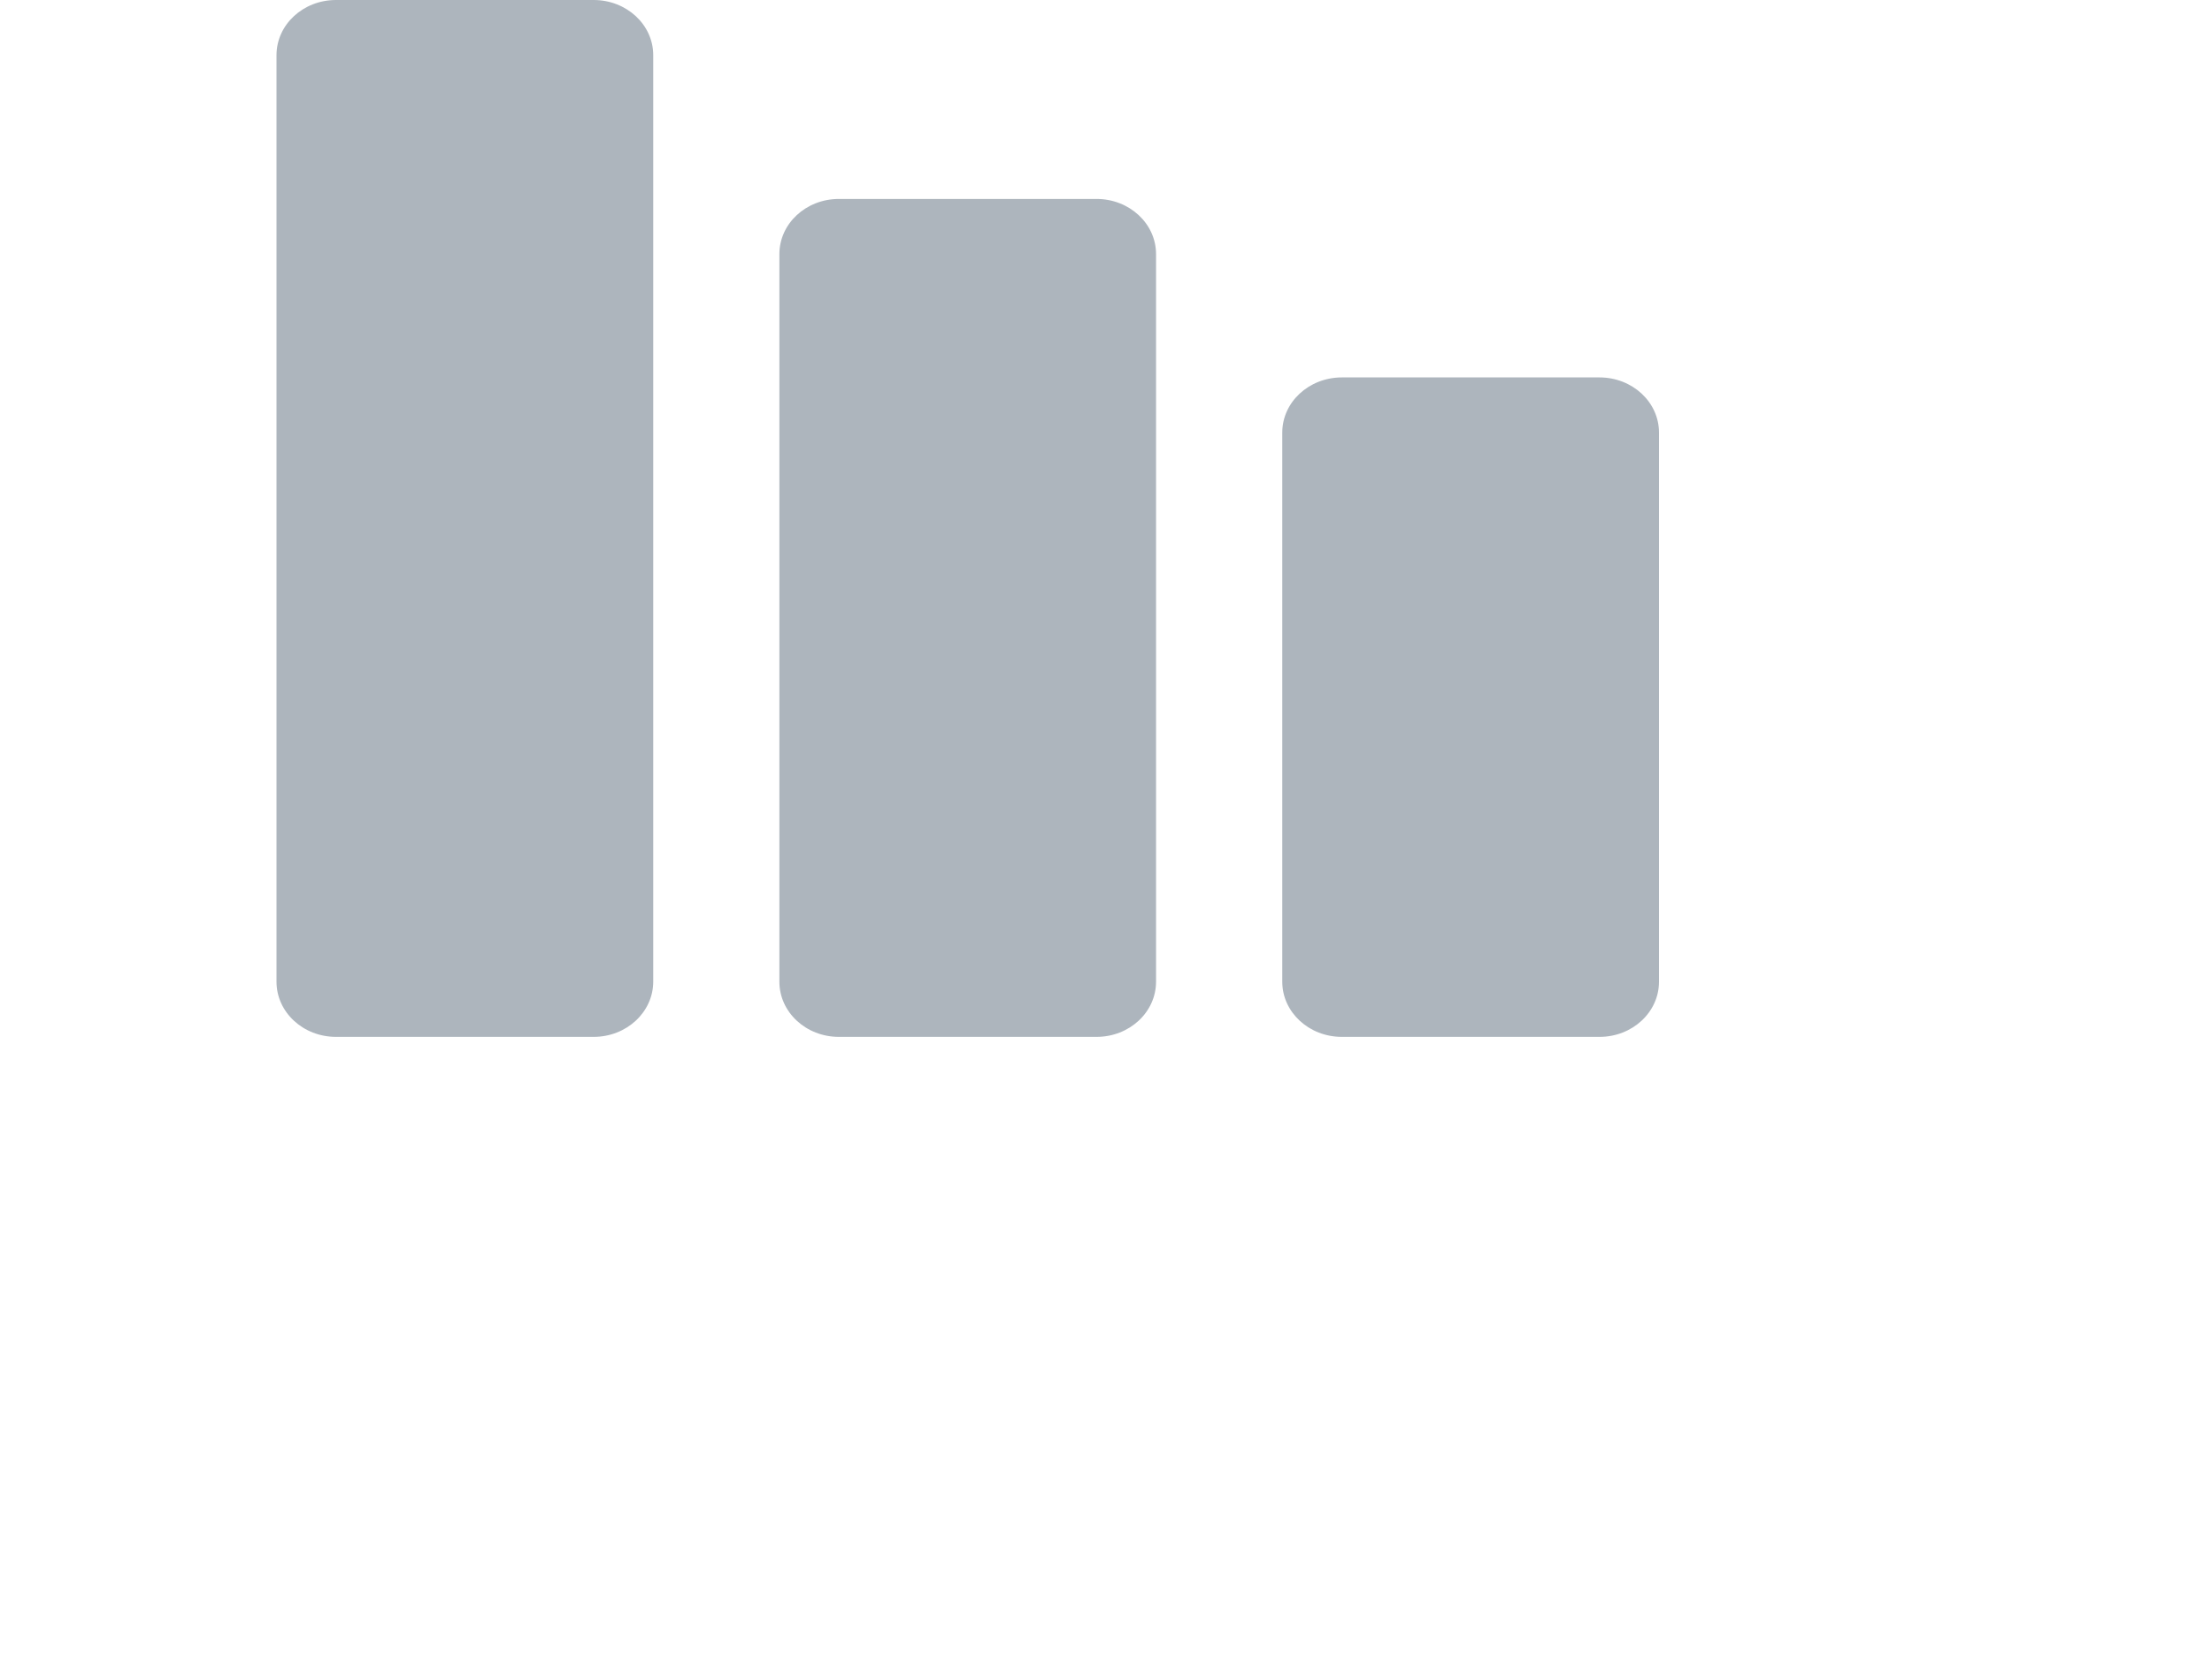
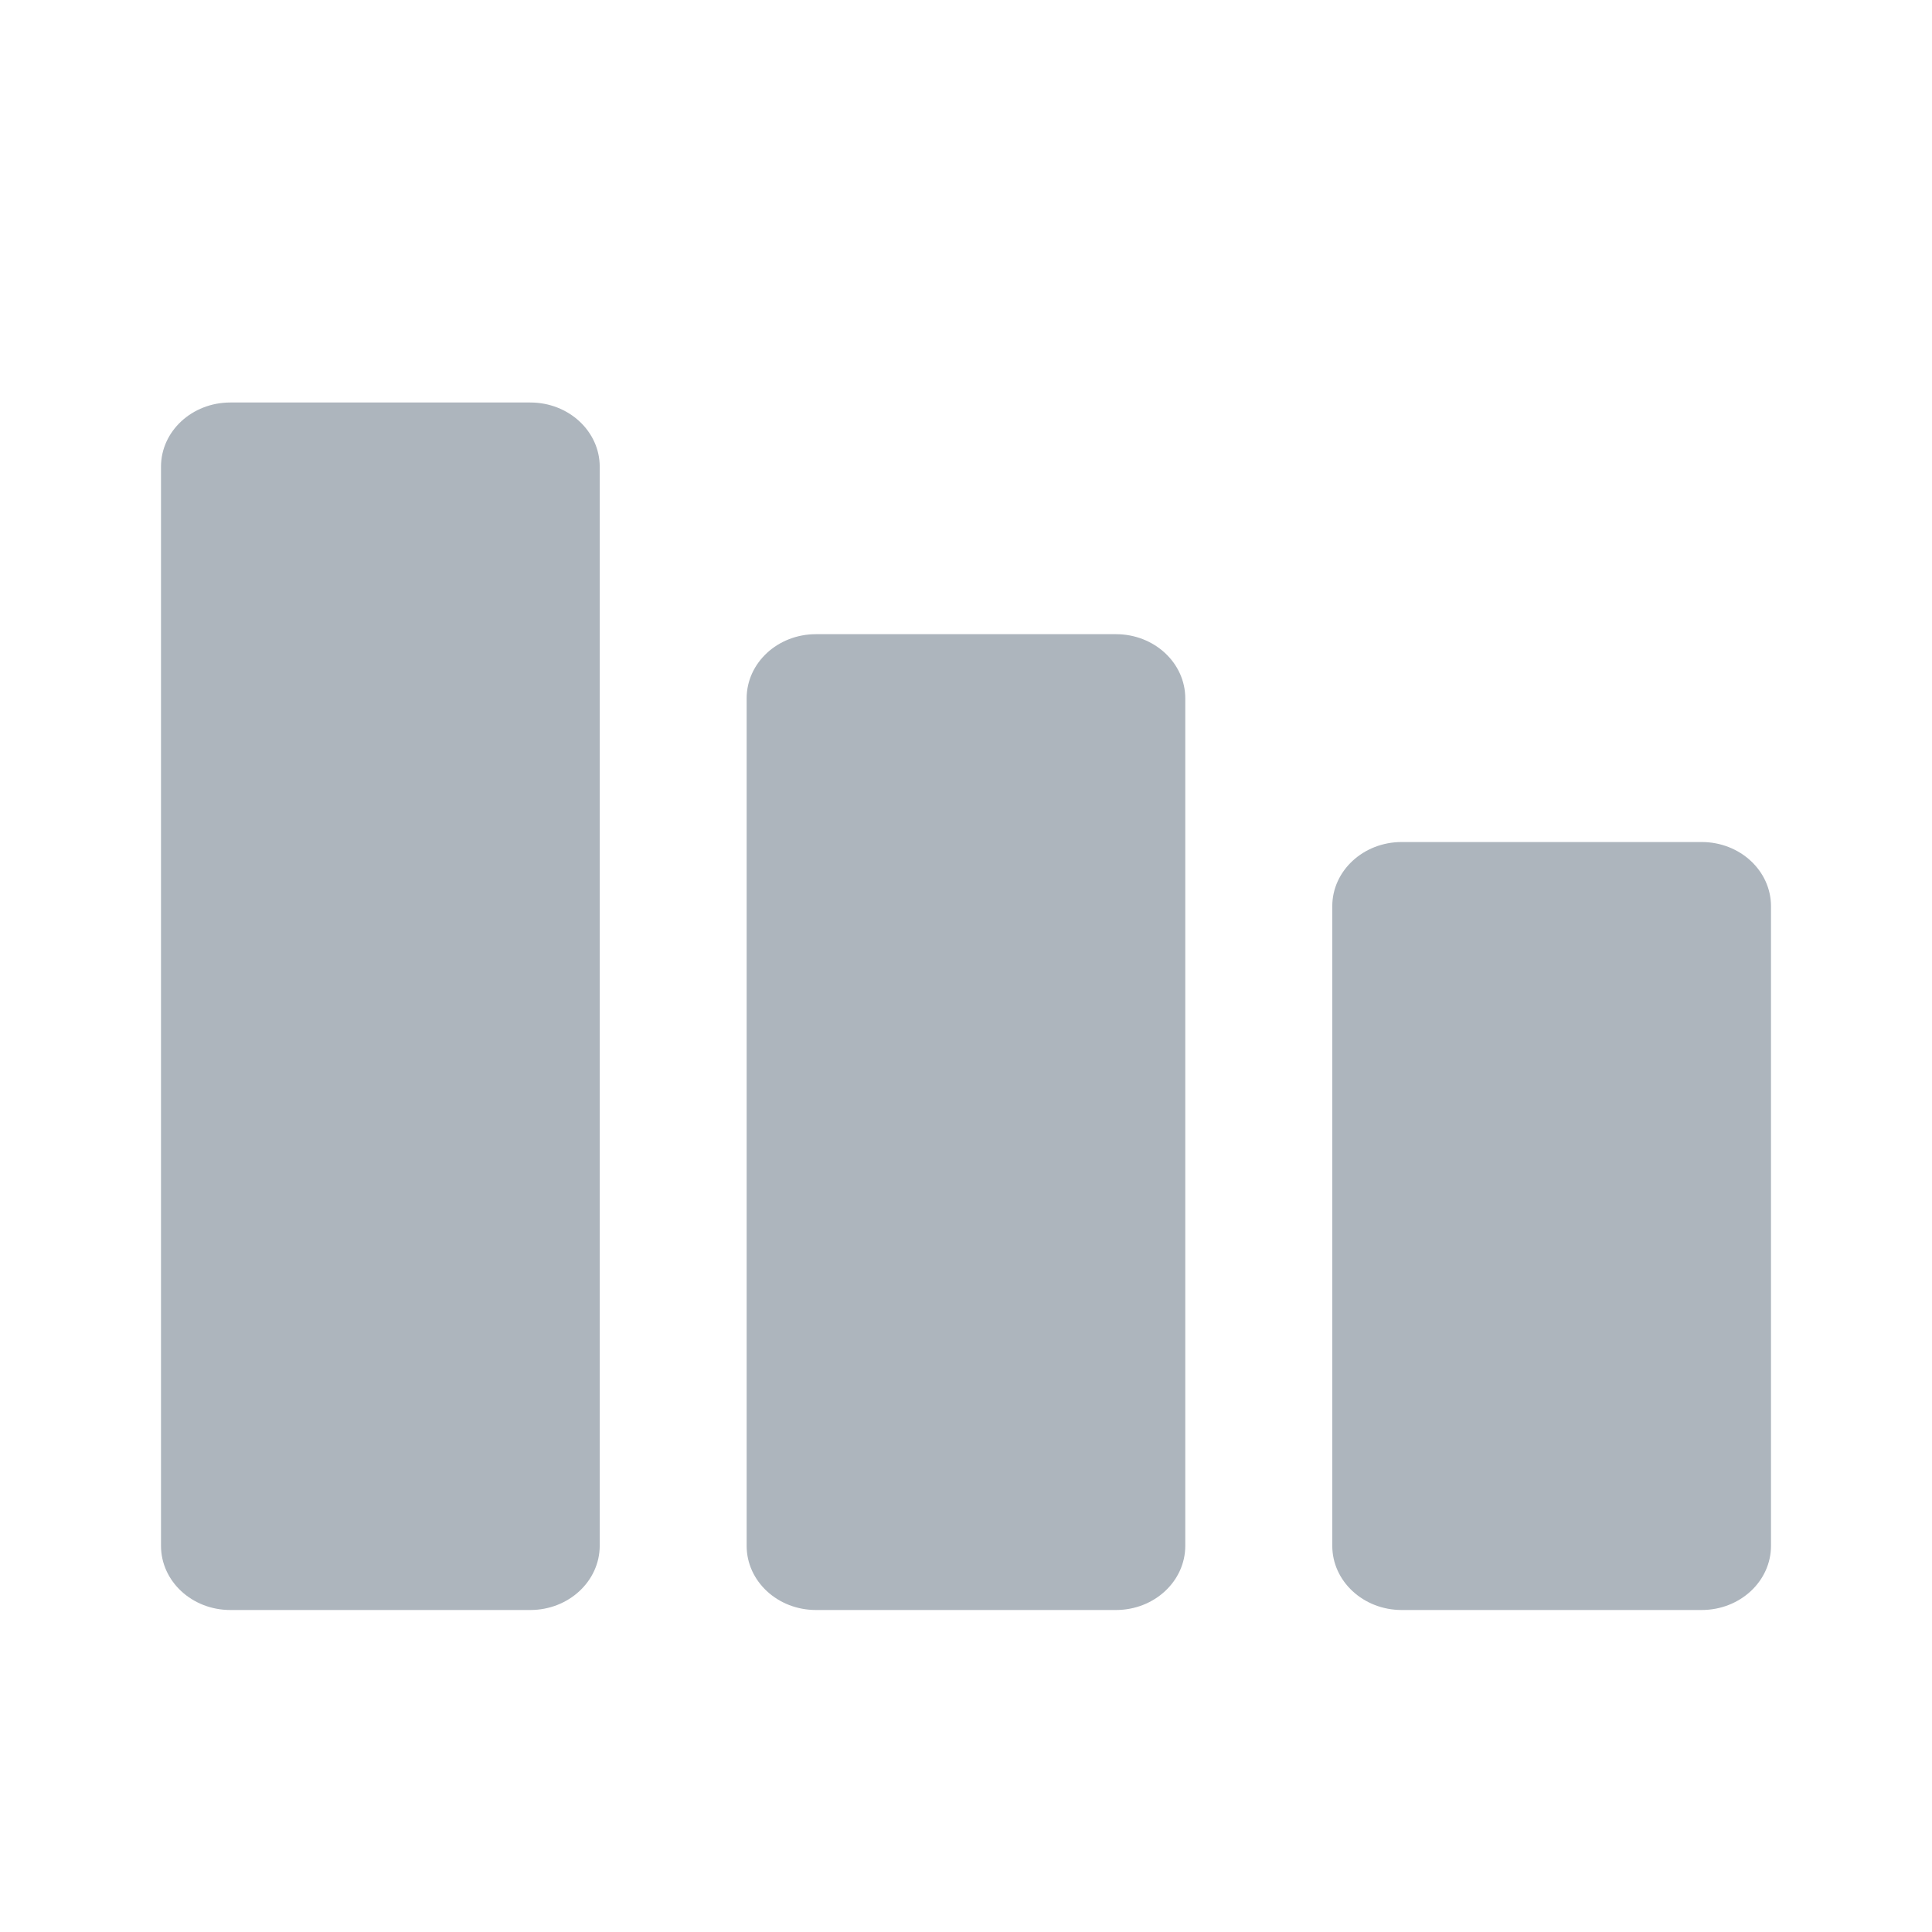
- <svg xmlns="http://www.w3.org/2000/svg" width="20px" height="15px" viewBox="0 0 24 24" version="1.1">
+ <svg xmlns="http://www.w3.org/2000/svg" width="24px" height="24px" viewBox="0 0 24 24" version="1.1">
  <defs />
-   <g id="Components" stroke="none" stroke-width="1" fill="none" fill-rule="evenodd">
-     <g id="Icon-Set" transform="translate(-357, -516)" fill-rule="nonzero">
-       <g id="analytics" transform="translate(355, 511)">
-         <rect id="Rectangle" x="0" y="0" width="24" height="24" />
-         <path d="M6.588,20 L2.861,20 C2.385,20 2,19.643 2,19.202 L2,5.798 C2,5.357 2.385,5 2.861,5 L6.588,5 C7.064,5 7.45,5.357 7.45,5.798 L7.45,19.202 C7.449,19.643 7.063,20 6.588,20 Z M13.863,20 L10.136,20 C9.66,20 9.275,19.643 9.275,19.202 L9.275,8.676 C9.275,8.235 9.66,7.878 10.136,7.878 L13.863,7.878 C14.339,7.878 14.724,8.235 14.724,8.676 L14.724,19.202 C14.724,19.643 14.339,20 13.863,20 Z M21.139,20 L17.412,20 C16.936,20 16.55,19.643 16.55,19.202 L16.55,11.258 C16.55,10.817 16.936,10.46 17.412,10.46 L21.139,10.46 C21.615,10.46 22,10.817 22,11.258 L22,19.202 C22,19.643 21.615,20 21.139,20 Z" id="shape" fill="#ADB5BD" />
-       </g>
-     </g>
+   <g id="analytics" stroke="none" stroke-width="1" fill="none" fill-rule="evenodd">
+     <path d="M6.588,20 L2.861,20 C2.385,20 2,19.643 2,19.202 L2,5.798 C2,5.357 2.385,5 2.861,5 L6.588,5 C7.064,5 7.45,5.357 7.45,5.798 L7.45,19.202 C7.449,19.643 7.063,20 6.588,20 Z M13.863,20 L10.136,20 C9.66,20 9.275,19.643 9.275,19.202 L9.275,8.676 C9.275,8.235 9.66,7.878 10.136,7.878 L13.863,7.878 C14.339,7.878 14.724,8.235 14.724,8.676 L14.724,19.202 C14.724,19.643 14.339,20 13.863,20 Z M21.139,20 L17.412,20 C16.936,20 16.55,19.643 16.55,19.202 L16.55,11.258 C16.55,10.817 16.936,10.46 17.412,10.46 L21.139,10.46 C21.615,10.46 22,10.817 22,11.258 L22,19.202 C22,19.643 21.615,20 21.139,20 Z" id="shape" fill="#ADB5BD" fill-rule="nonzero" />
  </g>
</svg>
